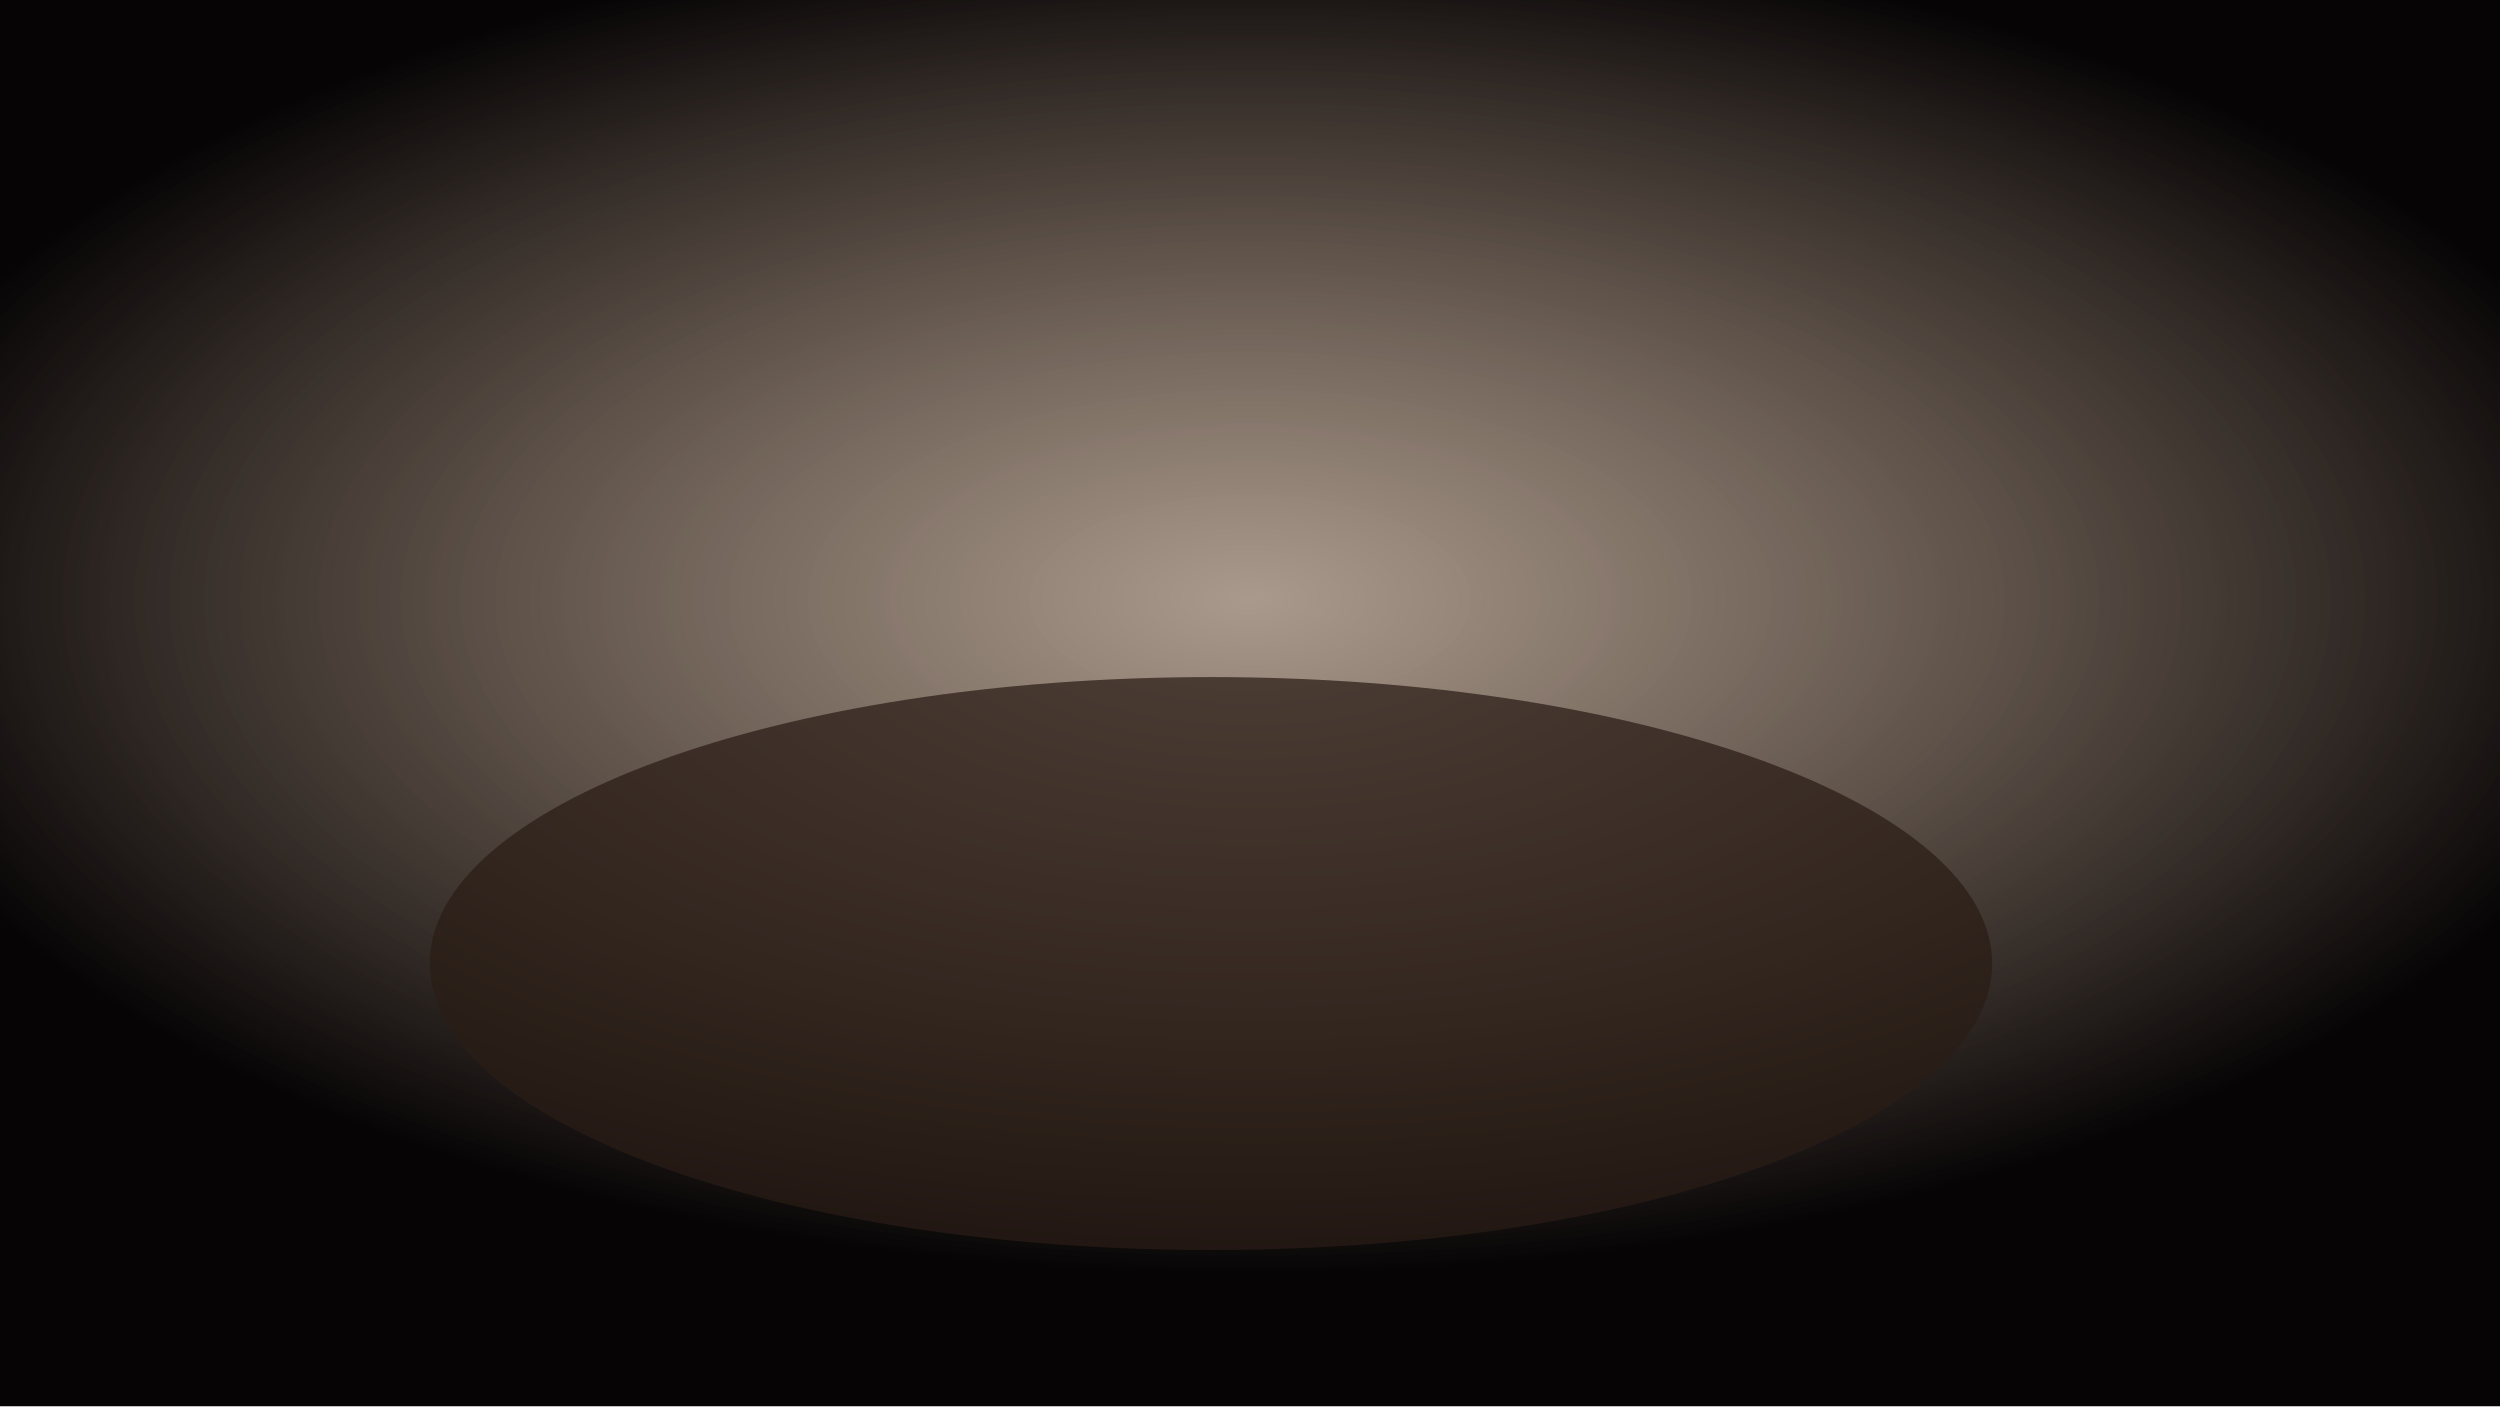
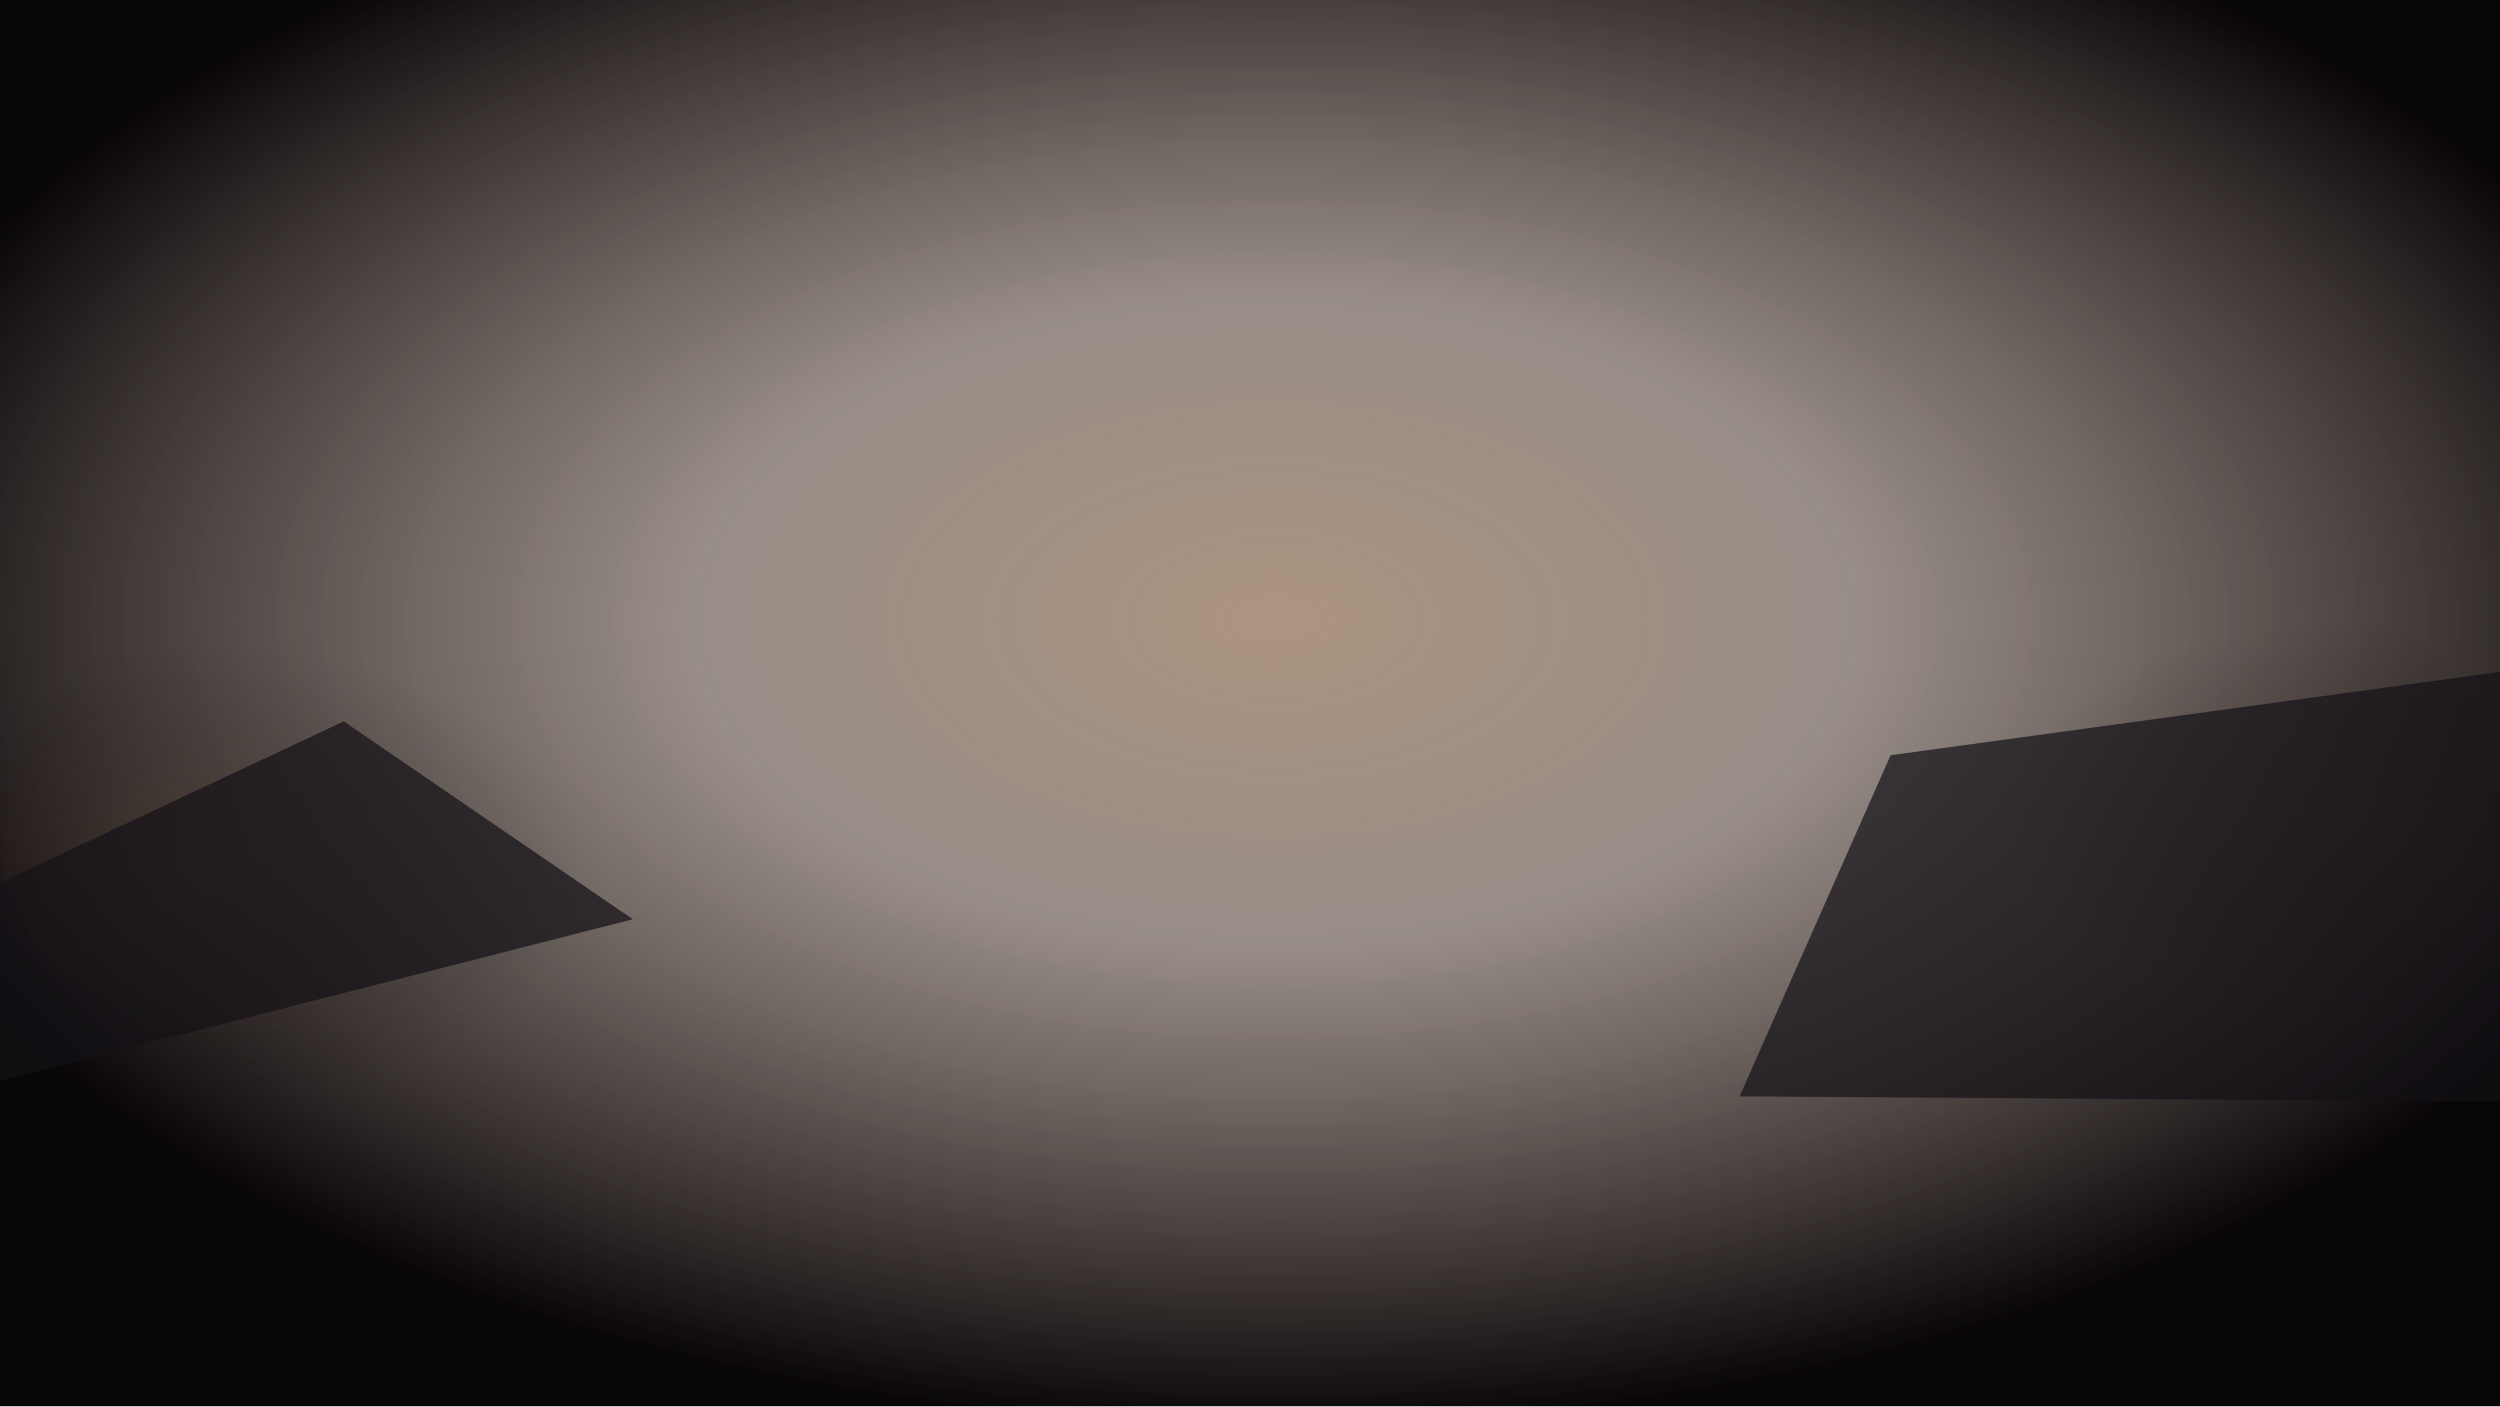
- <svg xmlns="http://www.w3.org/2000/svg" width="1920" height="1080" viewBox="0 0 1920 1080" fill="none">
+ <svg xmlns="http://www.w3.org/2000/svg" width="1920" height="1080" viewBox="0 0 1920 1080">
  <defs>
-     <radialGradient id="bg" cx="0" cy="0" r="1" gradientUnits="userSpaceOnUse" gradientTransform="translate(960 460) rotate(90) scale(520 1100)">
-       <stop stop-color="#5B3C23" stop-opacity="0.52" />
-       <stop offset="1" stop-color="#060405" />
+     <radialGradient id="bgCore" cx="51%" cy="44%" r="58%">
+       <stop offset="0%" stop-color="#7A5432" stop-opacity="0.62" />
+       <stop offset="40%" stop-color="#433026" stop-opacity="0.55" />
+       <stop offset="100%" stop-color="#090608" />
+     </radialGradient>
+     <radialGradient id="bgLeft" cx="18%" cy="56%" r="36%">
+       <stop offset="0%" stop-color="#5D3E2C" stop-opacity="0.35" />
+       <stop offset="100%" stop-color="#120E12" stop-opacity="0" />
+     </radialGradient>
+     <radialGradient id="bgRight" cx="84%" cy="52%" r="34%">
+       <stop offset="0%" stop-color="#4A3227" stop-opacity="0.34" />
+       <stop offset="100%" stop-color="#120D11" stop-opacity="0" />
    </radialGradient>
  </defs>
-   <rect width="1920" height="1080" fill="url(#bg)" />
-   <ellipse cx="930" cy="740" rx="600" ry="220" fill="#2A1D16" fill-opacity="0.72" />
+   <rect width="1920" height="1080" fill="url(#bgCore)" />
+   <ellipse cx="420" cy="640" rx="420" ry="240" fill="url(#bgLeft)" />
+   <ellipse cx="1540" cy="620" rx="390" ry="220" fill="url(#bgRight)" />
+   <path d="M0 678L264 554L486 706L0 830V678Z" fill="#141117" fill-opacity="0.72" />
+   <path d="M1452 580L1920 516V846L1336 842L1452 580Z" fill="#131016" fill-opacity="0.7" />
</svg>
